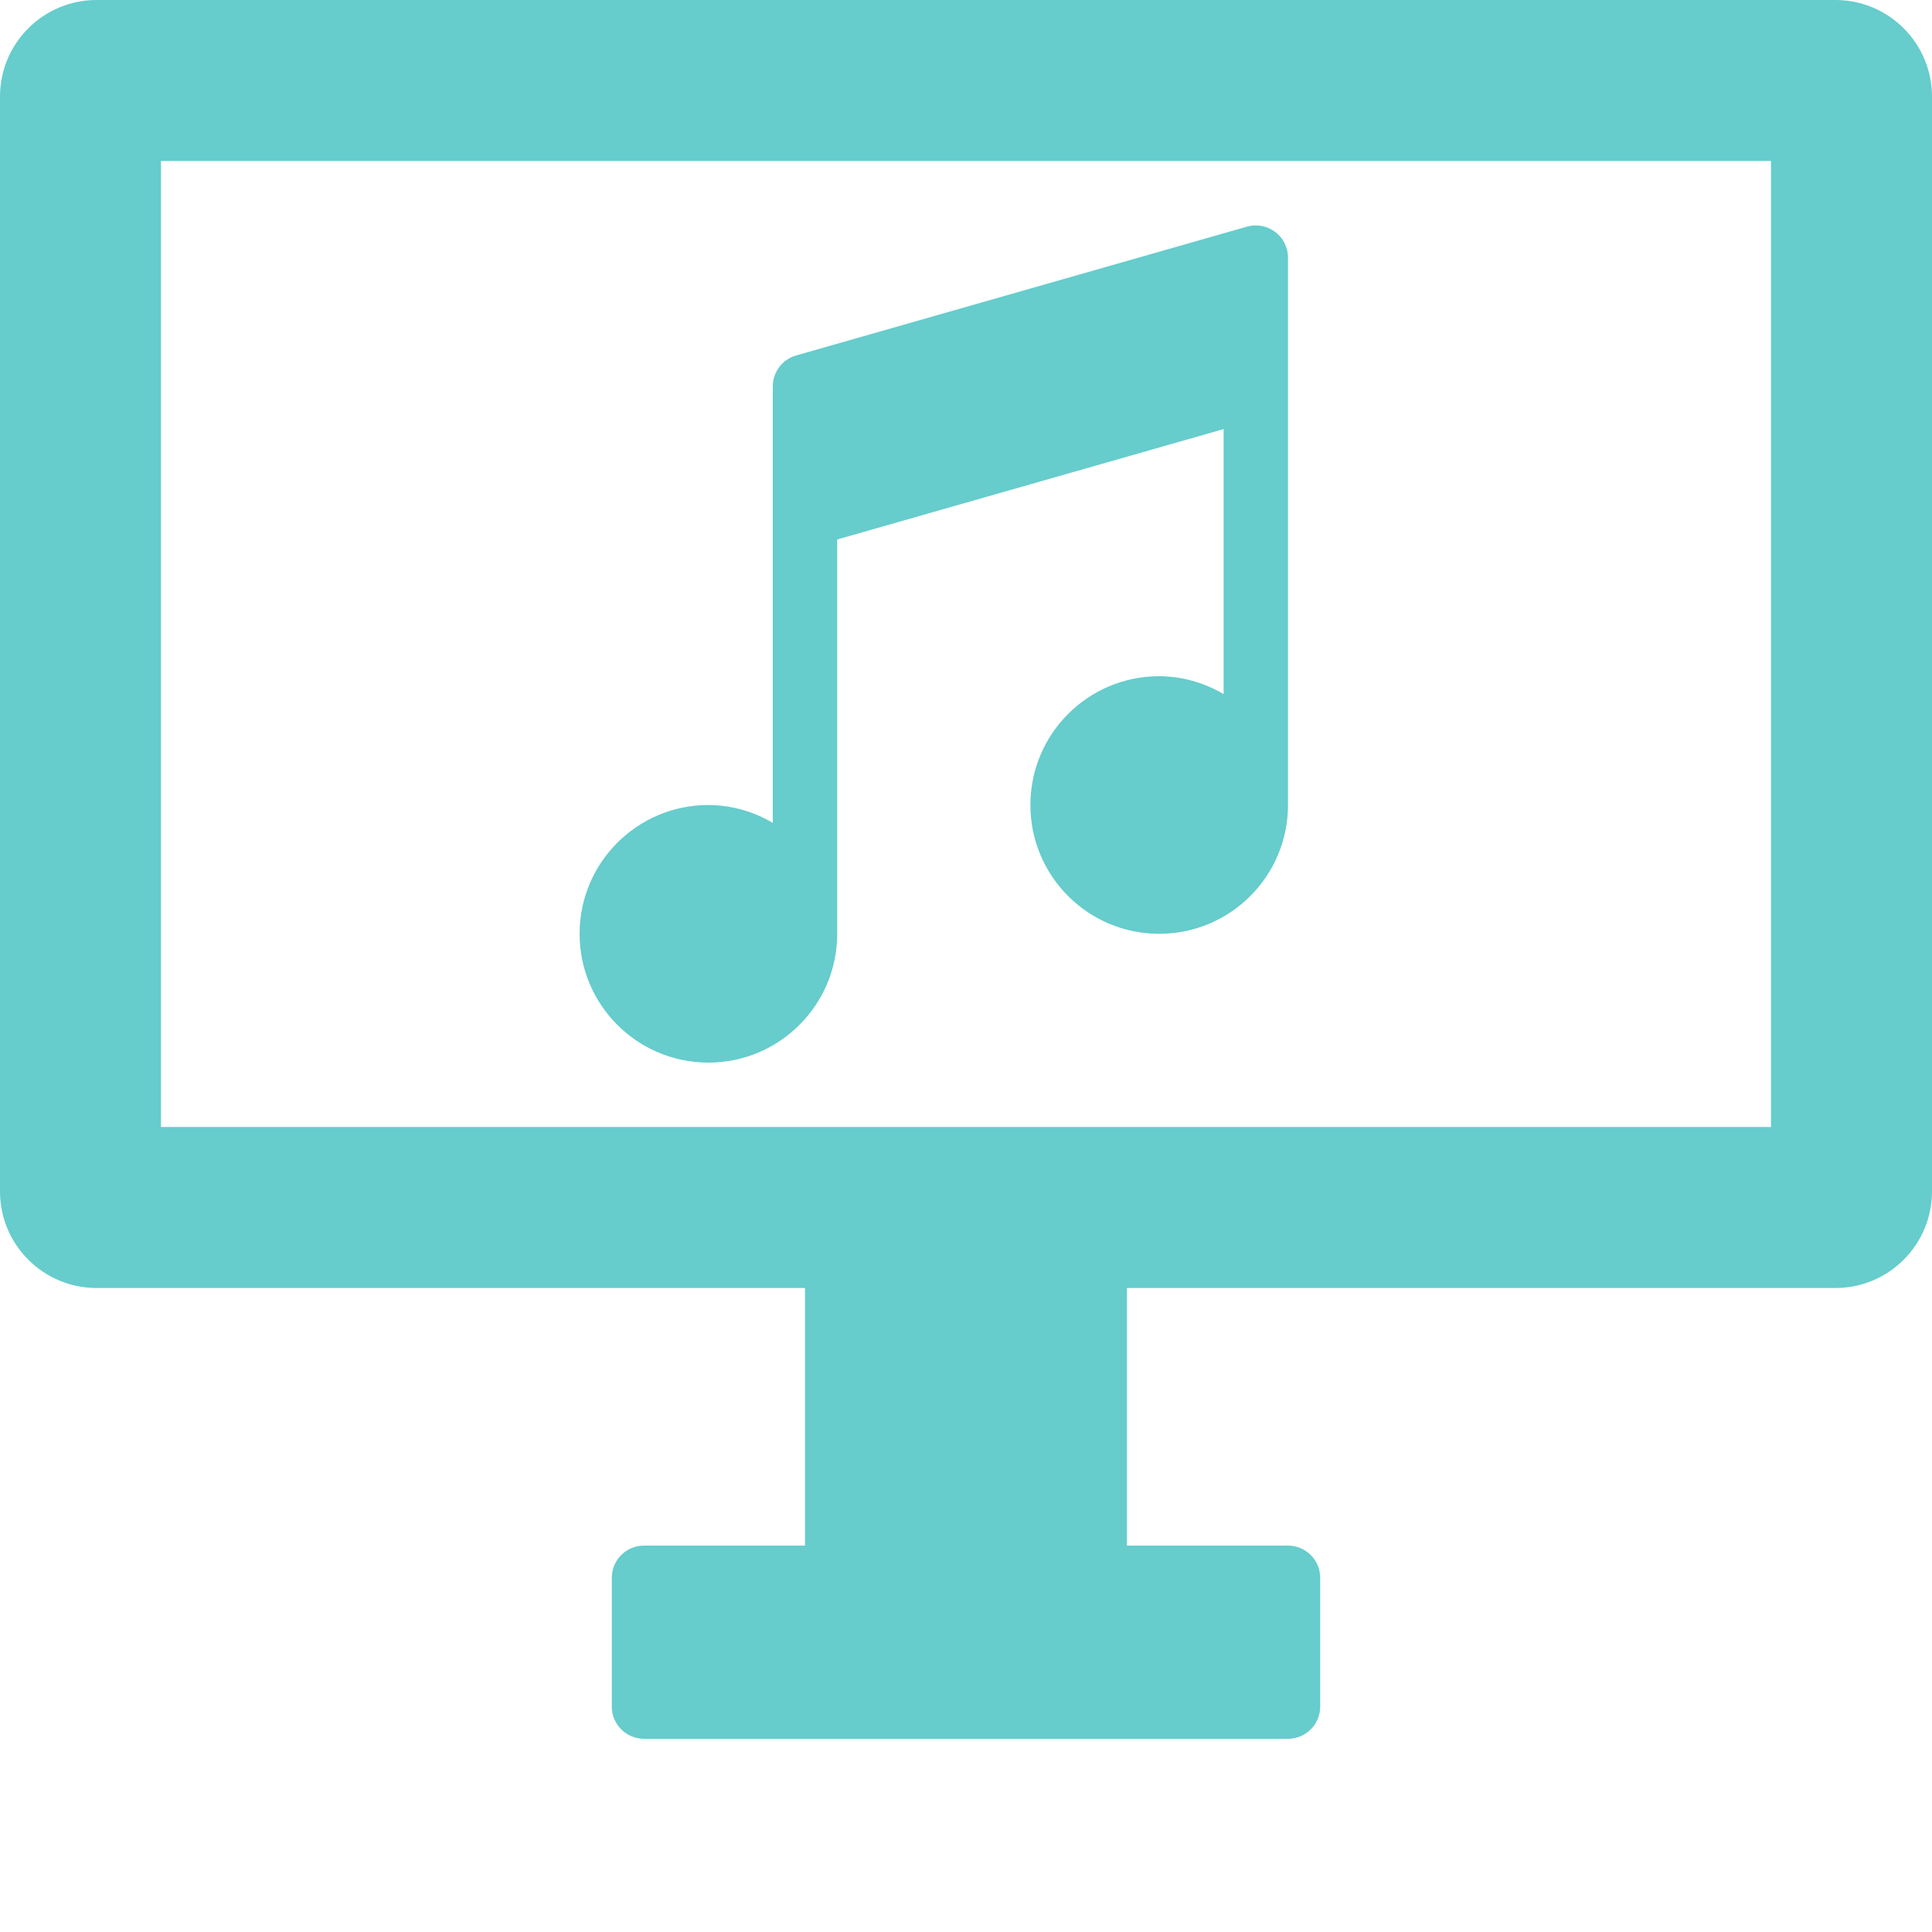
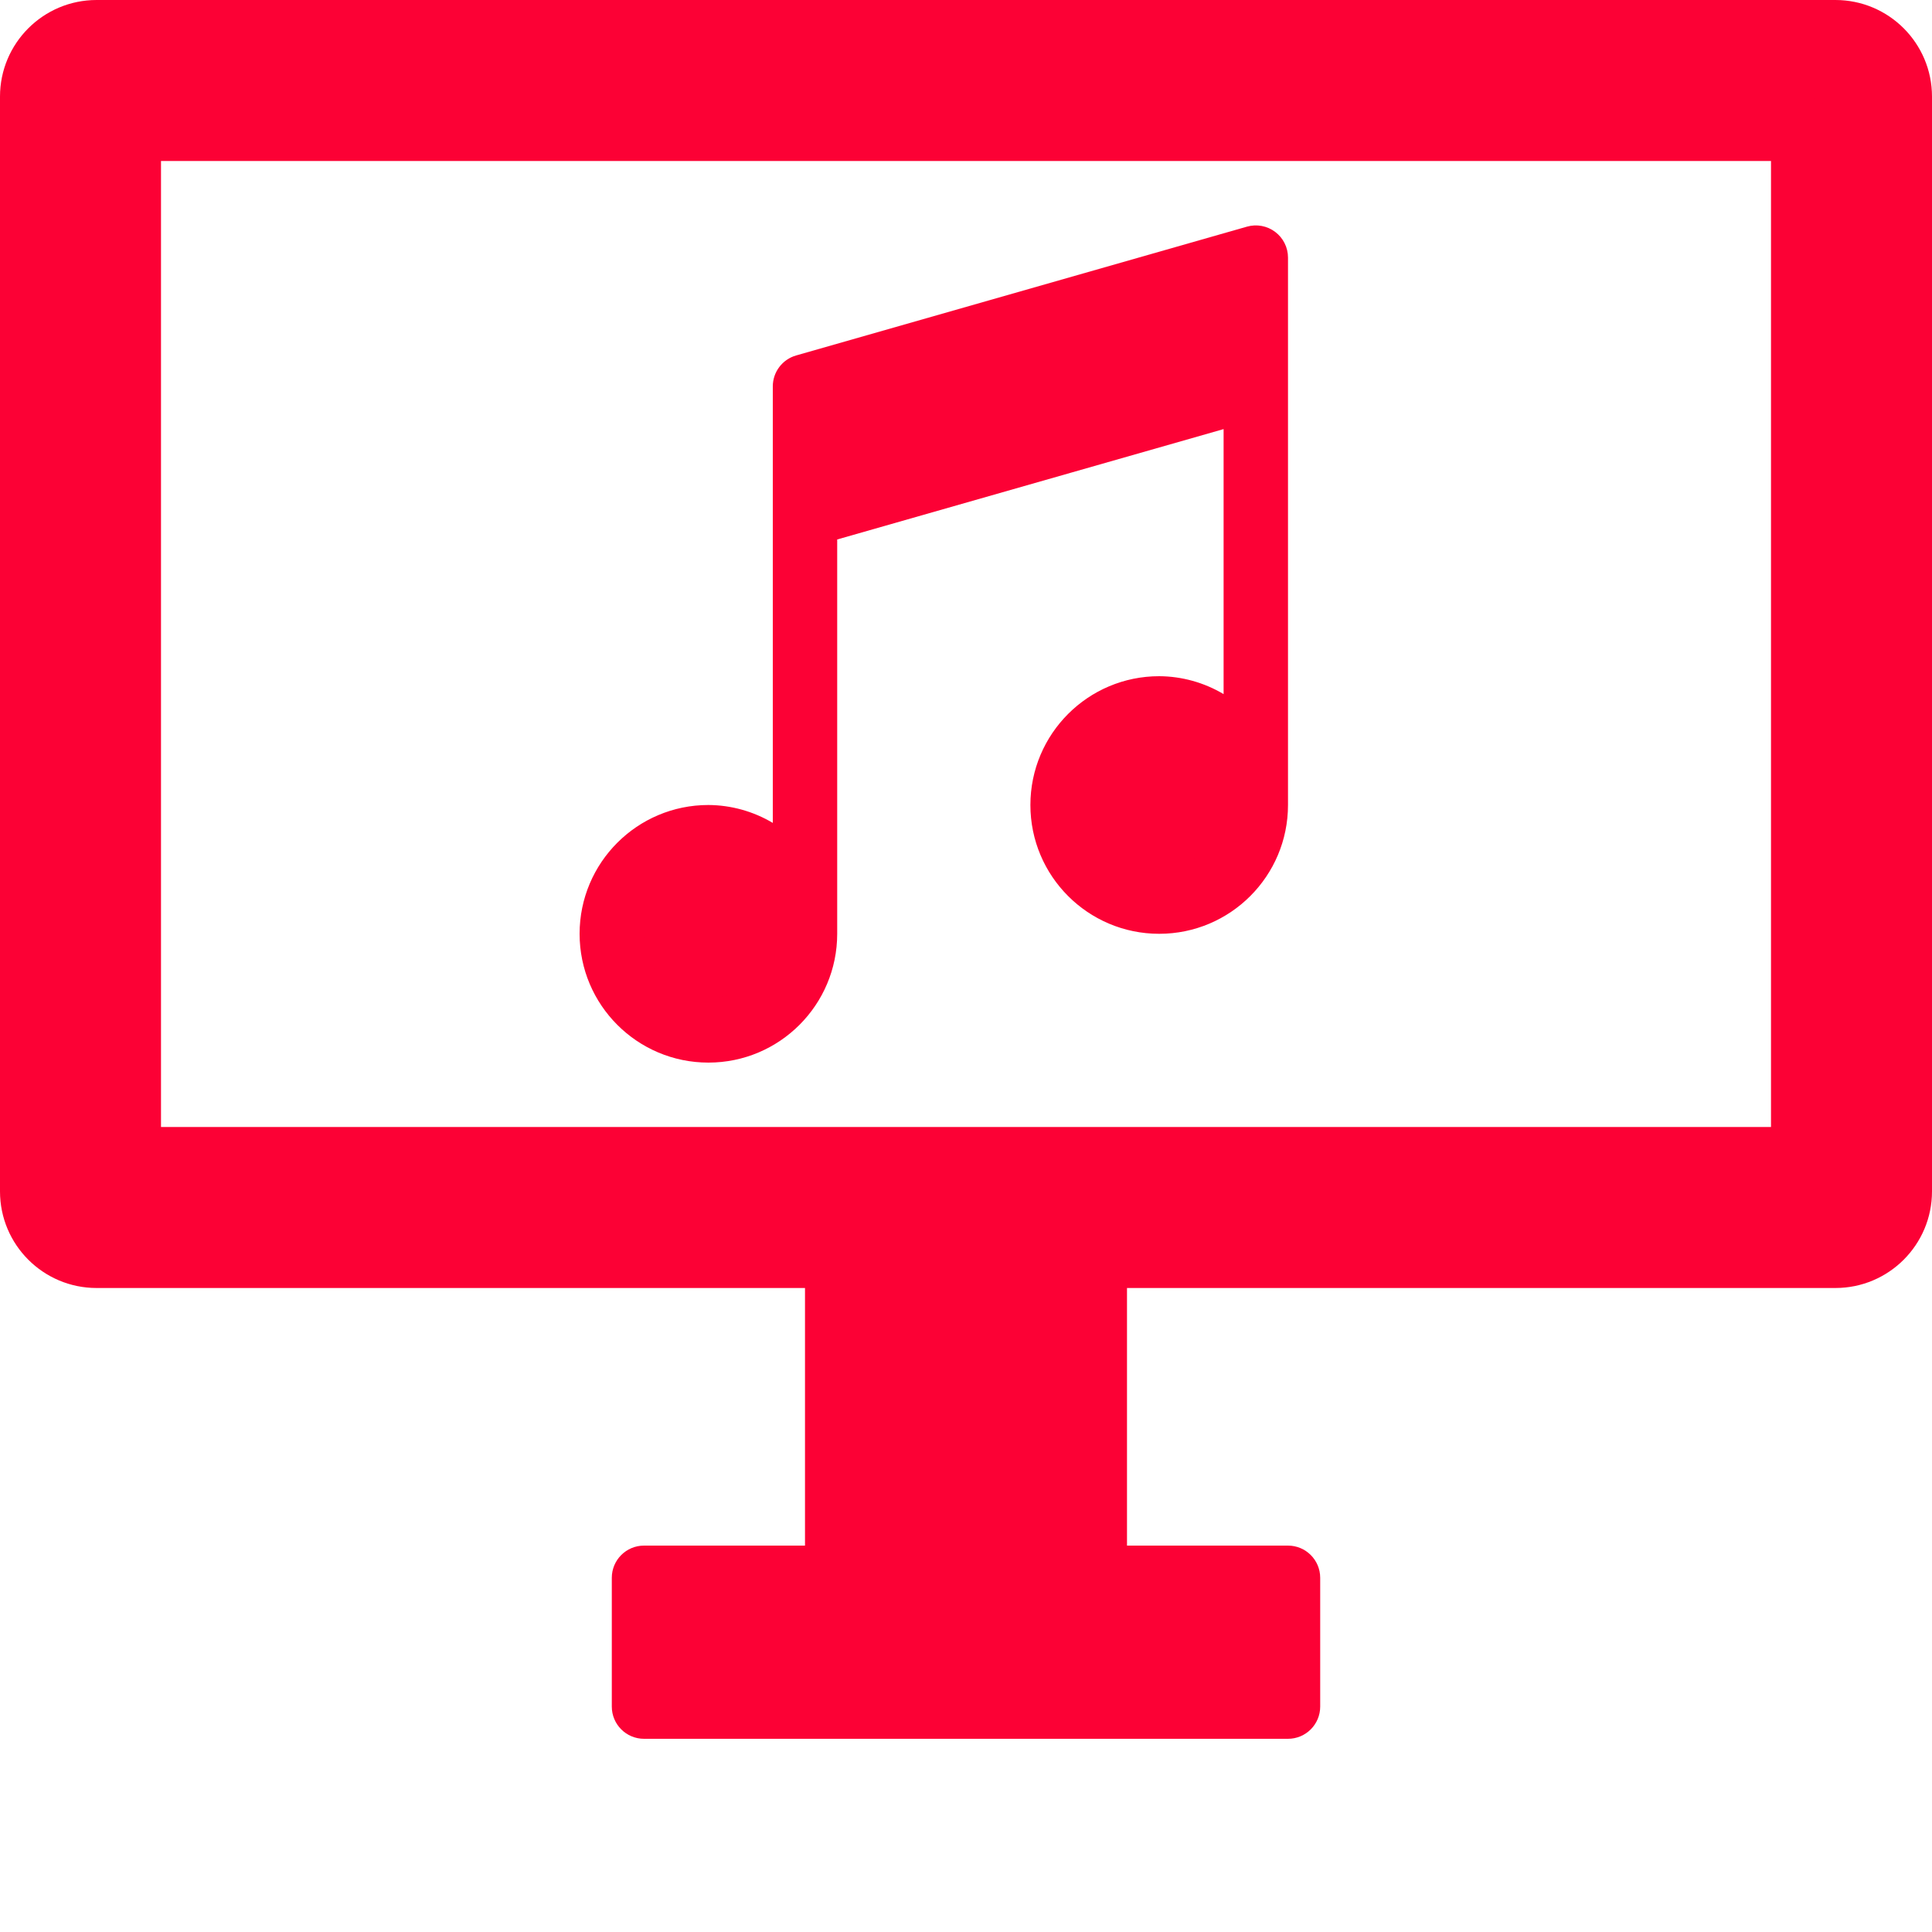
<svg xmlns="http://www.w3.org/2000/svg" version="1.1" width="512" height="512" x="0" y="0" viewBox="0 0 480 480" style="enable-background:new 0 0 512 512" xml:space="preserve" class="">
  <g>
-     <g fill="#66CCCC">
-       <path d="m456 8h-432c-8.836 0-16 7.164-16 16v272c0 8.836 7.164 16 16 16h432c8.836 0 16-7.164 16-16v-272c0-8.836-7.164-16-16-16zm-8 280h-416v-256h416zm0 0" fill="#66CCCC" data-original="#57a4ff" style="" class="" />
-       <path d="m200 232c0 13.254-10.746 24-24 24s-24-10.746-24-24 10.746-24 24-24 24 10.746 24 24zm0 0" fill="#66CCCC" data-original="#57a4ff" style="" class="" />
-       <path d="m312 200c0 13.254-10.746 24-24 24s-24-10.746-24-24 10.746-24 24-24 24 10.746 24 24zm0 0" fill="#66CCCC" data-original="#57a4ff" style="" class="" />
-       <path d="m312 64-112 32v32l112-32zm0 0" fill="#66CCCC" data-original="#57a4ff" style="" class="" />
-       <path d="m208 312h64v80h-64zm0 0" fill="#66CCCC" data-original="#57a4ff" style="" class="" />
-       <path d="m160 392v32h160v-32zm0 0" fill="#66CCCC" data-original="#57a4ff" style="" class="" />
+     <g fill="#FC0135">
+       <path d="m456 8h-432c-8.836 0-16 7.164-16 16v272c0 8.836 7.164 16 16 16h432c8.836 0 16-7.164 16-16v-272c0-8.836-7.164-16-16-16zm-8 280h-416v-256h416zm0 0" fill="#FC0135" data-original="#57a4ff" style="" class="" />
+       <path d="m200 232c0 13.254-10.746 24-24 24s-24-10.746-24-24 10.746-24 24-24 24 10.746 24 24zm0 0" fill="#FC0135" data-original="#57a4ff" style="" class="" />
+       <path d="m312 200c0 13.254-10.746 24-24 24s-24-10.746-24-24 10.746-24 24-24 24 10.746 24 24zm0 0" fill="#FC0135" data-original="#57a4ff" style="" class="" />
+       <path d="m312 64-112 32v32l112-32zm0 0" fill="#FC0135" data-original="#57a4ff" style="" class="" />
+       <path d="m208 312h64v80h-64zm0 0" fill="#FC0135" data-original="#57a4ff" style="" class="" />
+       <path d="m160 392v32h160v-32zm0 0" fill="#FC0135" data-original="#57a4ff" style="" class="" />
    </g>
-     <path d="m456 0h-432c-13.254 0-24 10.746-24 24v272c0 13.254 10.746 24 24 24h176v64h-40c-4.418 0-8 3.582-8 8v32c0 4.418 3.582 8 8 8h160c4.418 0 8-3.582 8-8v-32c0-4.418-3.582-8-8-8h-40v-64h176c13.254 0 24-10.746 24-24v-272c0-13.254-10.746-24-24-24zm-144 416h-144v-16h144zm-48-32h-48v-64h48zm200-88c0 4.418-3.582 8-8 8h-432c-4.418 0-8-3.582-8-8v-272c0-4.418 3.582-8 8-8h432c4.418 0 8 3.582 8 8zm0 0" fill="#66CCCC" data-original="#1e81ce" style="" class="" />
-     <path d="m176 264c17.672 0 32-14.328 32-32v-97.969l96-27.422v65.84c-4.844-2.879-10.367-4.418-16-4.449-17.672 0-32 14.328-32 32s14.328 32 32 32 32-14.328 32-32v-136c0-2.512-1.18-4.875-3.184-6.387-2.004-1.508-4.602-1.992-7.016-1.301l-112 32c-3.434.98-5.801 4.117-5.801 7.688v108.449c-4.844-2.879-10.367-4.418-16-4.449-17.672 0-32 14.328-32 32s14.328 32 32 32zm112-48c-8.836 0-16-7.164-16-16s7.164-16 16-16 16 7.164 16 16-7.164 16-16 16zm-80-113.969 96-27.422v15.359l-96 27.422zm-32 113.969c8.836 0 16 7.164 16 16s-7.164 16-16 16-16-7.164-16-16 7.164-16 16-16zm0 0" fill="#66CCCC" data-original="#1e81ce" style="" class="" />
-     <path d="m448 24h-416c-4.418 0-8 3.582-8 8v256c0 4.418 3.582 8 8 8h416c4.418 0 8-3.582 8-8v-256c0-4.418-3.582-8-8-8zm-8 256h-400v-240h400zm0 0" fill="#66CCCC" data-original="#1e81ce" style="" class="" />
+     <path d="m456 0h-432c-13.254 0-24 10.746-24 24v272c0 13.254 10.746 24 24 24h176v64h-40c-4.418 0-8 3.582-8 8v32c0 4.418 3.582 8 8 8h160c4.418 0 8-3.582 8-8v-32c0-4.418-3.582-8-8-8h-40v-64h176c13.254 0 24-10.746 24-24v-272c0-13.254-10.746-24-24-24zm-144 416h-144v-16h144zm-48-32h-48v-64h48zm200-88c0 4.418-3.582 8-8 8h-432c-4.418 0-8-3.582-8-8v-272c0-4.418 3.582-8 8-8h432c4.418 0 8 3.582 8 8zm0 0" fill="#FC0135" data-original="#1e81ce" style="" class="" />
+     <path d="m176 264c17.672 0 32-14.328 32-32v-97.969l96-27.422v65.84c-4.844-2.879-10.367-4.418-16-4.449-17.672 0-32 14.328-32 32s14.328 32 32 32 32-14.328 32-32v-136c0-2.512-1.18-4.875-3.184-6.387-2.004-1.508-4.602-1.992-7.016-1.301l-112 32c-3.434.98-5.801 4.117-5.801 7.688v108.449c-4.844-2.879-10.367-4.418-16-4.449-17.672 0-32 14.328-32 32s14.328 32 32 32zm112-48c-8.836 0-16-7.164-16-16s7.164-16 16-16 16 7.164 16 16-7.164 16-16 16zm-80-113.969 96-27.422v15.359l-96 27.422zm-32 113.969c8.836 0 16 7.164 16 16s-7.164 16-16 16-16-7.164-16-16 7.164-16 16-16zm0 0" fill="#FC0135" data-original="#1e81ce" style="" class="" />
+     <path d="m448 24h-416c-4.418 0-8 3.582-8 8v256c0 4.418 3.582 8 8 8h416c4.418 0 8-3.582 8-8v-256c0-4.418-3.582-8-8-8zm-8 256h-400v-240h400zm0 0" fill="#FC0135" data-original="#1e81ce" style="" class="" />
  </g>
</svg>
